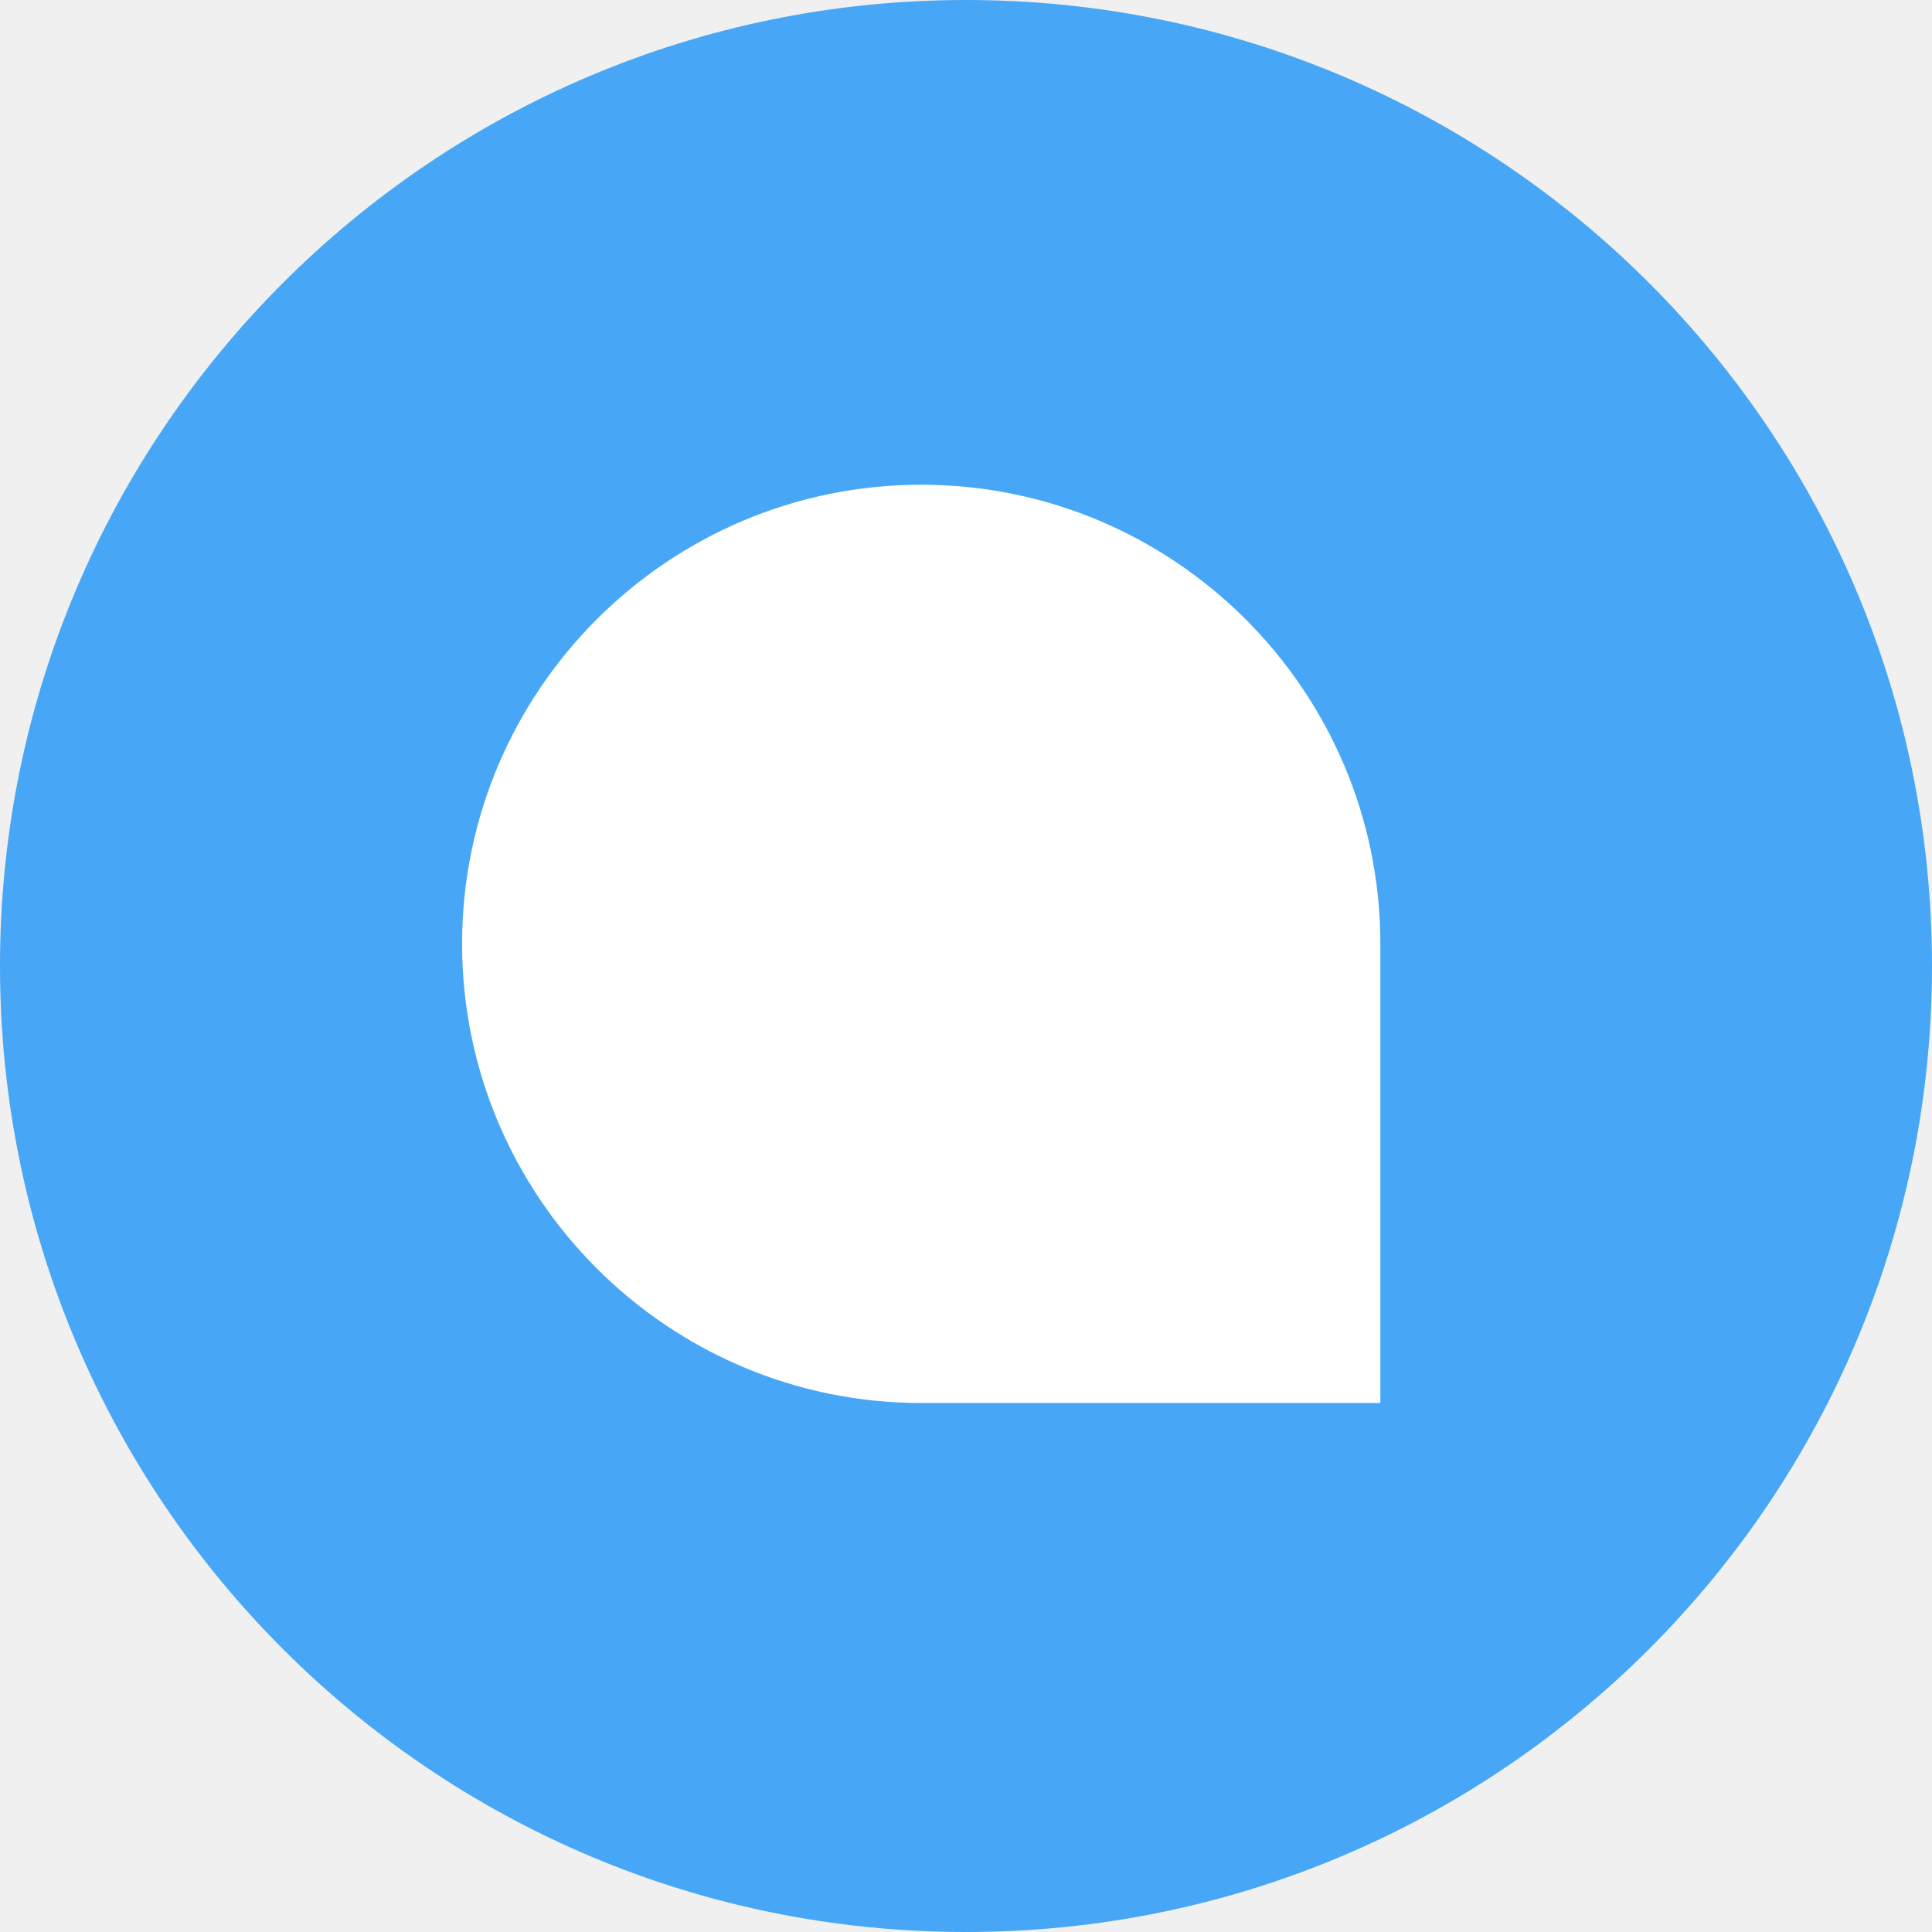
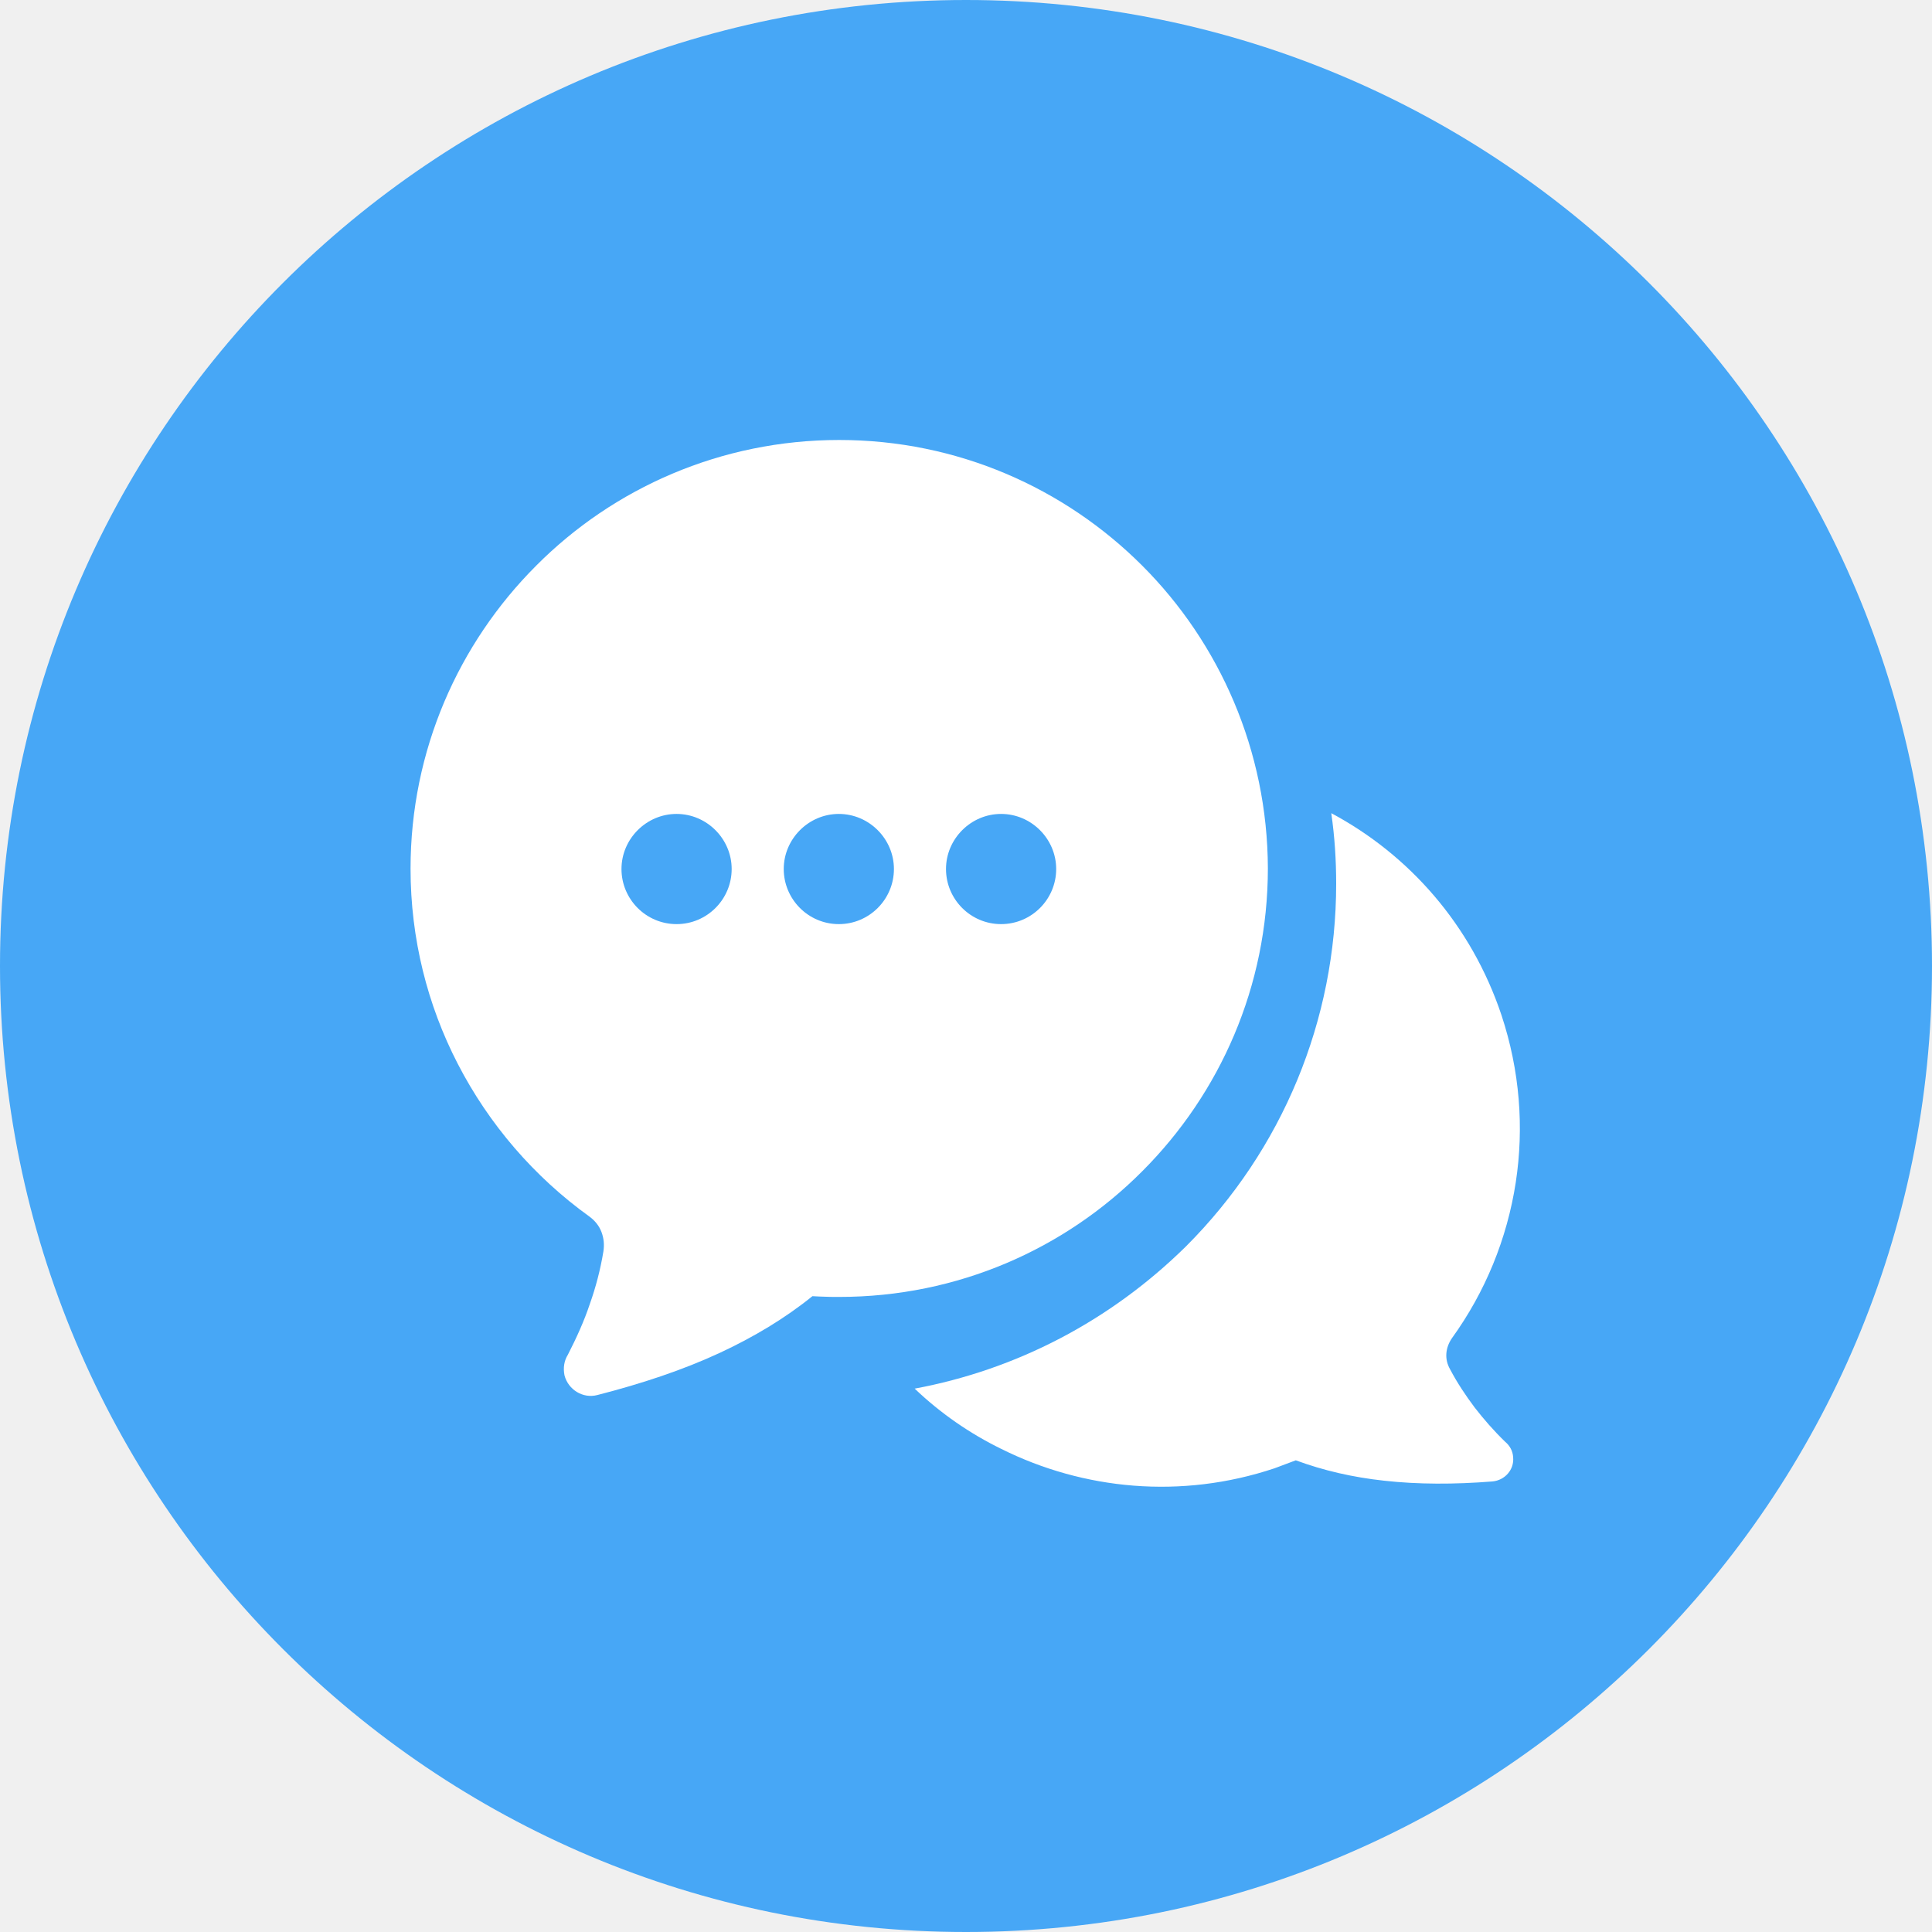
- <svg xmlns="http://www.w3.org/2000/svg" width="512px" height="512px" viewBox="0 0 512 512" version="1.1">
-   <g id="Logo" stroke="none" stroke-width="1" fill="none" fill-rule="evenodd">
-     <g id="woot-log" fill-rule="nonzero">
-       <circle id="Oval" fill="#47A7F6" cx="256" cy="256" r="256" />
-       <path d="M362.808,368.808 L244.123,368.808 C178.699,368.808 125.457,315.562 125.457,250.122 C125.457,184.703 178.699,131.457 244.124,131.457 C309.565,131.457 362.808,184.703 362.808,250.122 L362.808,368.808 Z" id="Fill-1" stroke="#FFFFFF" stroke-width="6" fill="#FFFFFF" />
+ <svg xmlns="http://www.w3.org/2000/svg" version="1.1" id="Camada_1" x="0px" y="0px" viewBox="0 0 512 512" style="enable-background:new 0 0 512 512;" xml:space="preserve">
+   <style type="text/css">
+ 	.st0{fill:#47A7F6;}
+ 	.st1{fill:#FFFFFF;}
+ </style>
+   <g id="Logo">
+     <g id="woot-log">
+       <circle id="Oval" class="st0" cx="256" cy="256" r="256" />
+       <g>
+         <path class="st1" d="M302.7,149.9c-20.6-20.6-49-33.3-80.3-33.3s-59.8,12.7-80.3,33.3c-20.6,20.6-33.3,49-33.3,80.3     c0,18.6,4.5,36.2,12.5,51.7c8.3,16.1,20.3,30,34.9,40.5c1.5,1.1,2.6,2.5,3.2,4.1c0.6,1.6,0.8,3.3,0.5,5.2     c-0.8,4.8-2,9.4-3.6,13.9c-1.5,4.5-3.5,8.9-5.8,13.4c-1,1.6-1.3,3.5-0.9,5.5c1,3.8,4.9,6.2,8.7,5.2c11.7-3,22.6-6.6,32.5-11.2     c9-4.2,17.2-9.1,24.5-15l2,0.1c2,0.1,3.7,0.1,5.1,0.1c31.4,0,59.8-12.7,80.3-33.3c20.6-20.6,33.3-49,33.3-80.3     C335.9,198.9,323.2,170.4,302.7,149.9z M179.3,244.9c-8.1,0-14.6-6.6-14.6-14.6s6.6-14.6,14.6-14.6s14.6,6.6,14.6,14.6     S187.4,244.9,179.3,244.9z M222.3,244.9c-8.1,0-14.6-6.6-14.6-14.6s6.6-14.6,14.6-14.6s14.6,6.6,14.6,14.6     S230.4,244.9,222.3,244.9z M265.3,244.9c-8.1,0-14.6-6.6-14.6-14.6s6.6-14.6,14.6-14.6s14.6,6.6,14.6,14.6     S273.4,244.9,265.3,244.9z" />
+         <path class="st1" d="M242.4,368c6.8,6.5,14.6,11.9,23,16c21.7,10.8,47.6,13.4,72.4,5.1c1.1-0.4,2.4-0.9,4-1.5l1.6-0.6     c7.3,2.7,15.1,4.5,23.4,5.4c9,1,18.6,1,28.7,0.2c3.3-0.3,5.8-3.1,5.5-6.4c-0.1-1.7-0.9-3.1-2.1-4.1c-3-2.9-5.7-6-8.1-9.1     c-2.4-3.2-4.6-6.5-6.5-10.1c-0.8-1.4-1.1-2.8-1-4.2c0.1-1.4,0.6-2.8,1.5-4.1c8.8-12.2,14.6-26.3,16.9-41.3     c2.2-14.4,1.1-29.5-3.8-44.3c-8-23.9-24.5-42.5-45.1-53.5c0.9,6.2,1.3,12.4,1.3,18.7c0,36.1-14.2,70.5-39.8,96.1     C294.2,350.1,269.3,363,242.4,368L242.4,368z" />
+       </g>
    </g>
  </g>
</svg>
